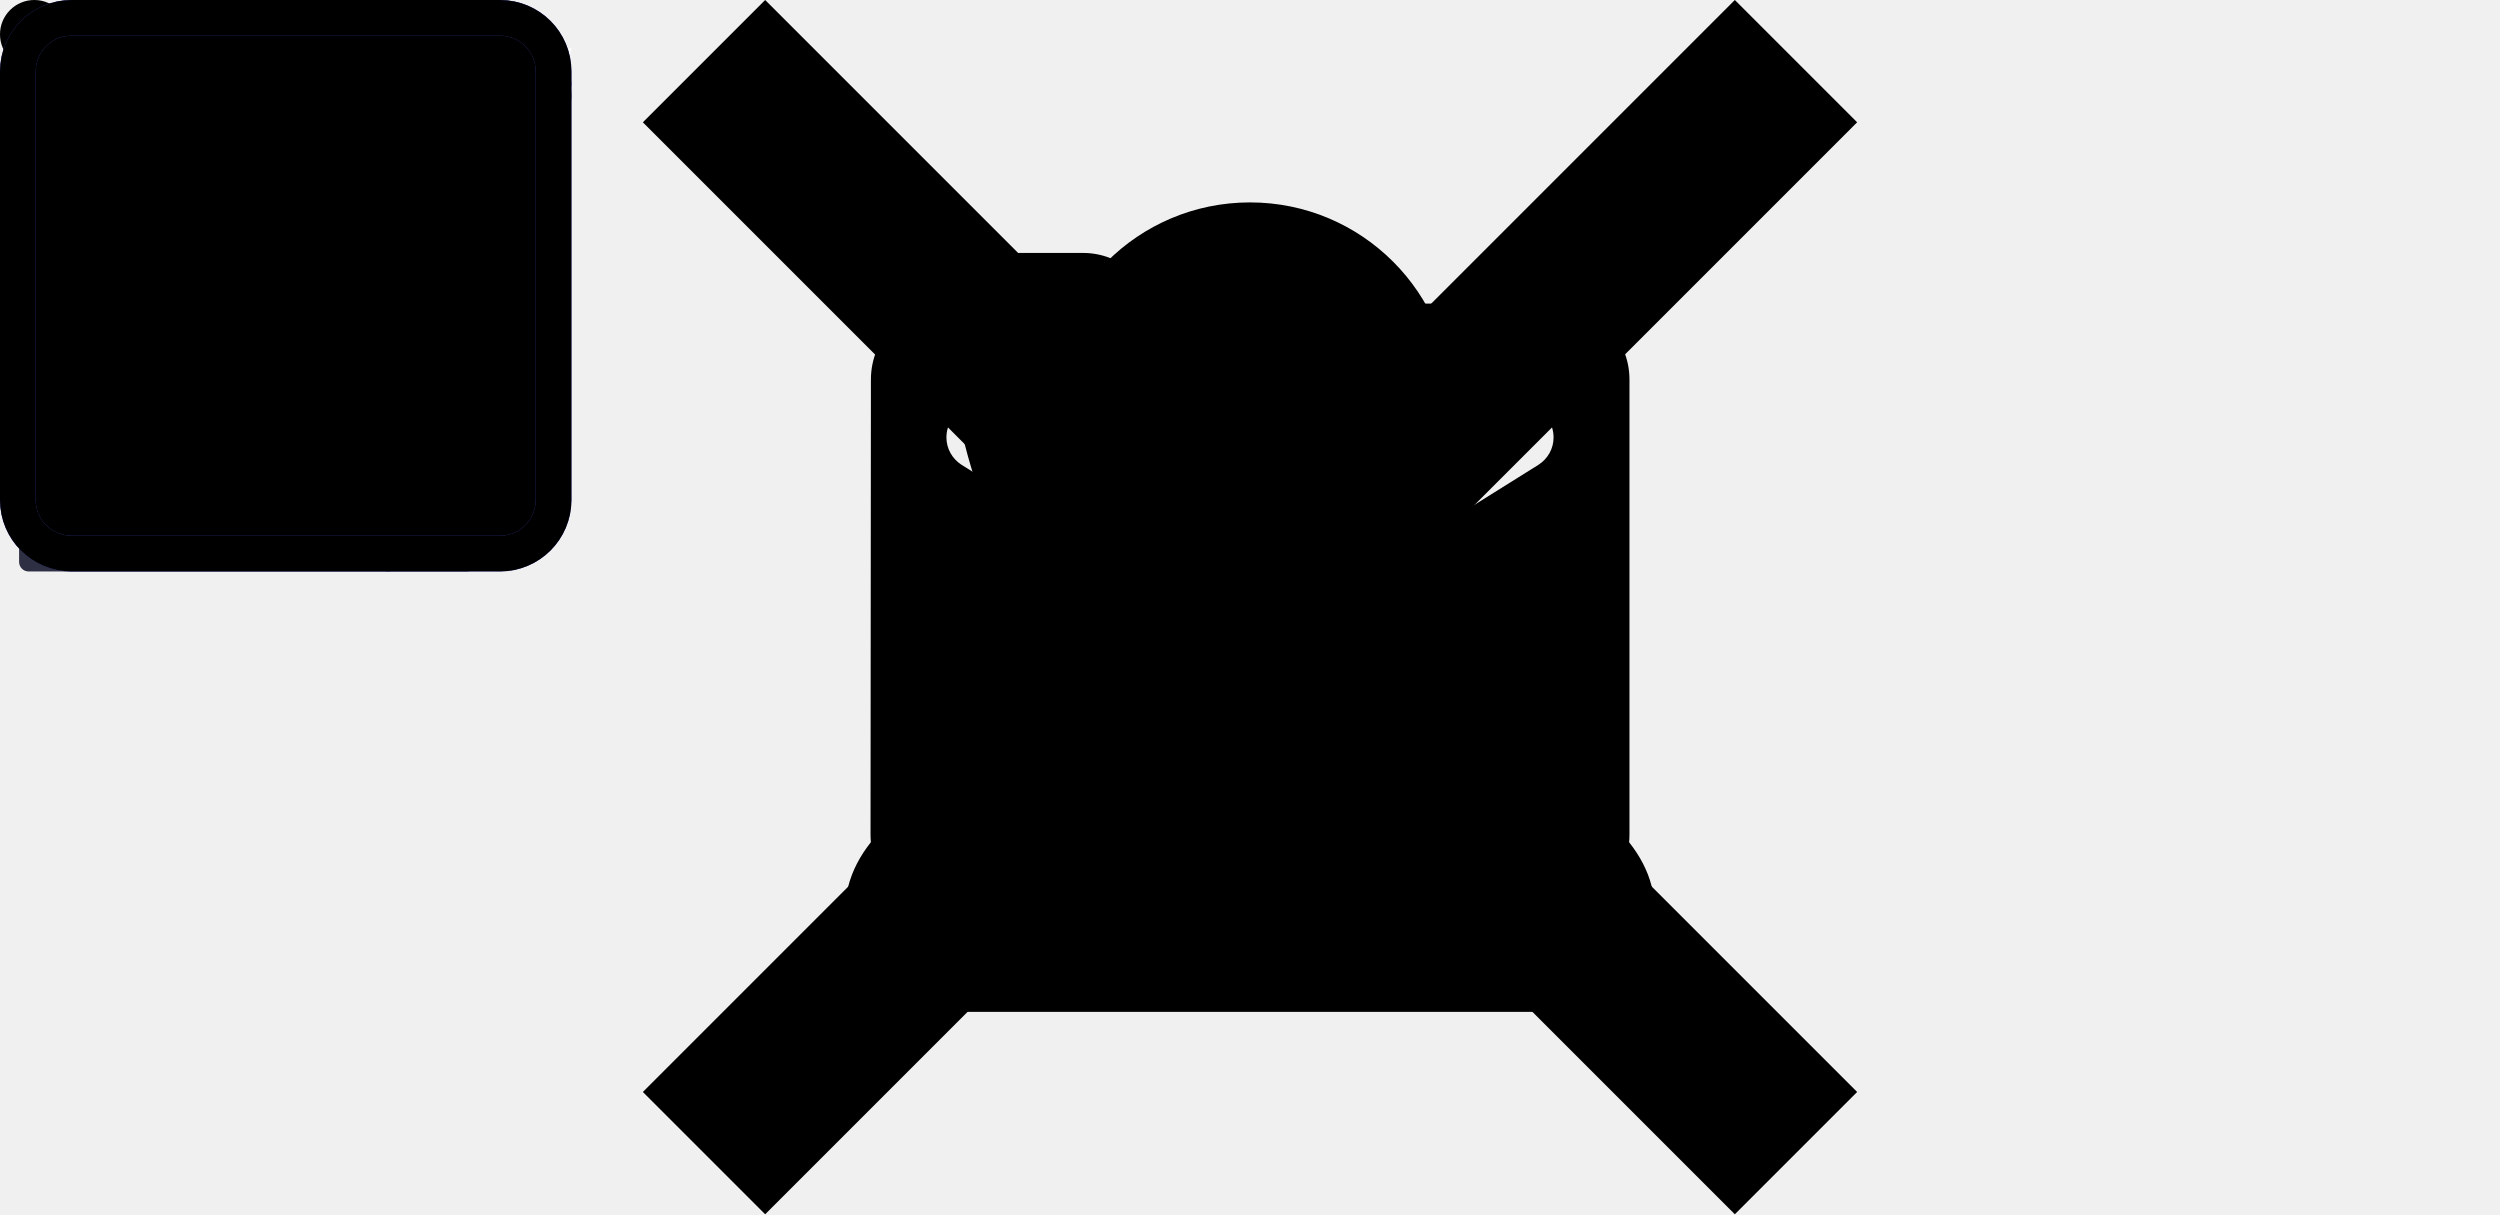
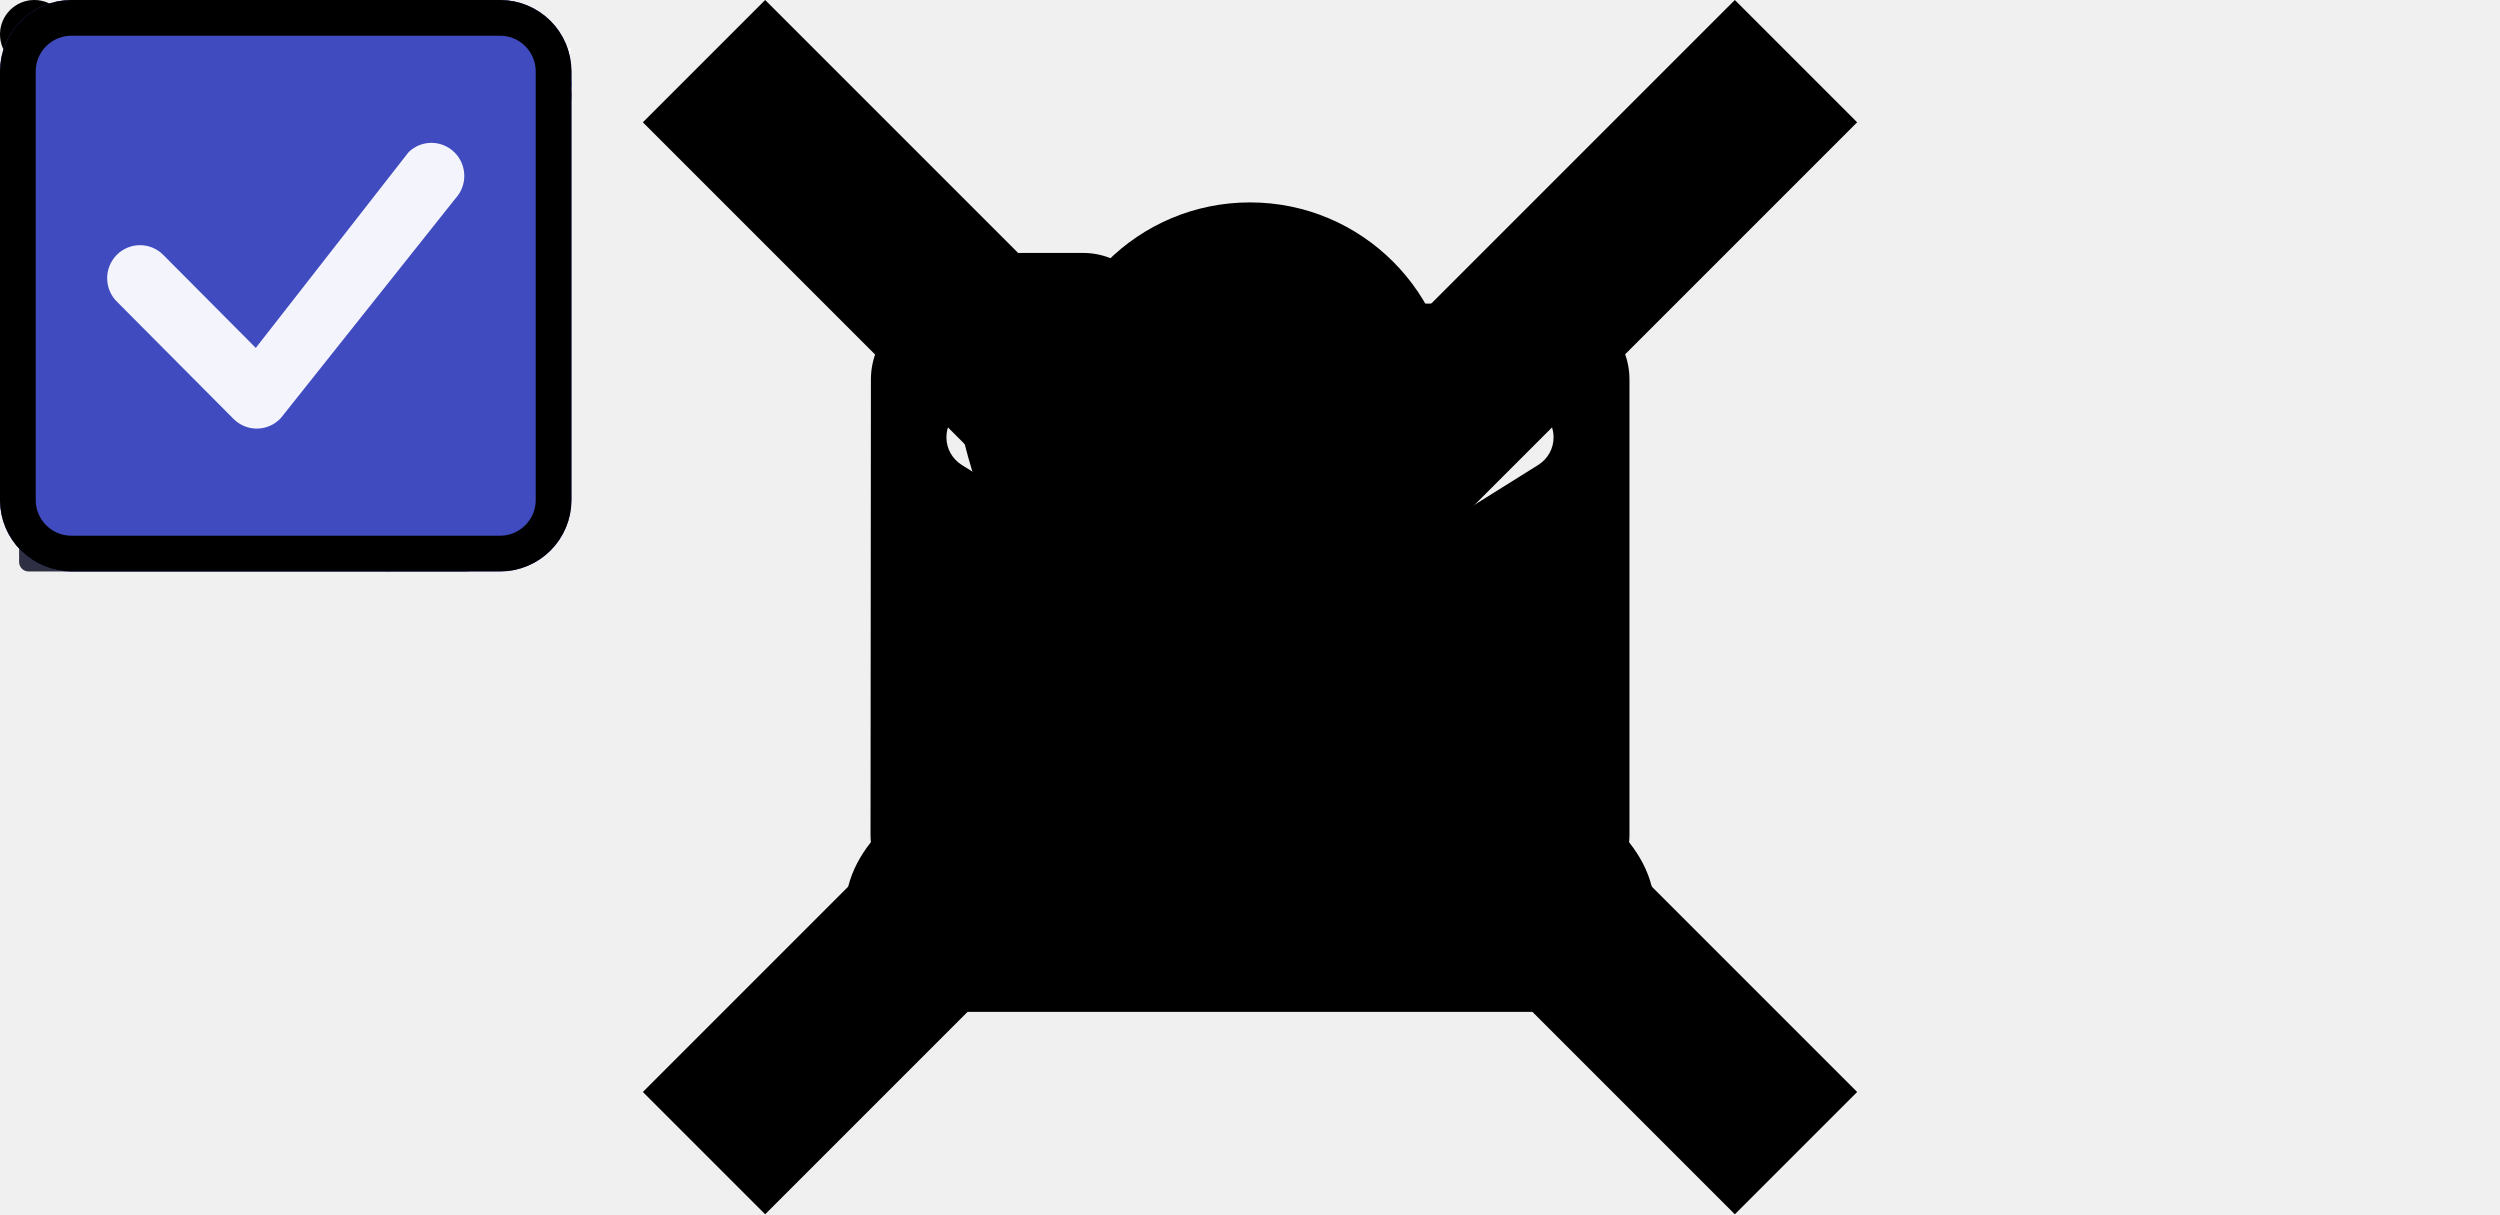
<svg xmlns="http://www.w3.org/2000/svg" version="1.1" width="140" height="68" viewBox="0 0 140 68">
  <svg id="icon-twitter" width="16" height="16" viewBox="0 0 32 32" x="0" y="0">
    <path d="M32 6.078c-1.19 0.522-2.458 0.868-3.78 1.036 1.36-0.812 2.398-2.088 2.886-3.626-1.268 0.756-2.668 1.29-4.16 1.588-1.204-1.282-2.92-2.076-4.792-2.076-3.632 0-6.556 2.948-6.556 6.562 0 0.52 0.044 1.020 0.152 1.496-5.454-0.266-10.28-2.88-13.522-6.862-0.566 0.982-0.898 2.106-0.898 3.316 0 2.272 1.17 4.286 2.914 5.452-1.054-0.020-2.088-0.326-2.964-0.808 0 0.020 0 0.046 0 0.072 0 3.188 2.274 5.836 5.256 6.446-0.534 0.146-1.116 0.216-1.72 0.216-0.42 0-0.844-0.024-1.242-0.112 0.85 2.598 3.262 4.508 6.13 4.57-2.232 1.746-5.066 2.798-8.134 2.798-0.538 0-1.054-0.024-1.57-0.090 2.906 1.874 6.35 2.944 10.064 2.944 12.072 0 18.672-10 18.672-18.668 0-0.29-0.010-0.57-0.024-0.848 1.302-0.924 2.396-2.078 3.288-3.406z" />
  </svg>
  <svg id="icon-facebook" width="16" height="16" viewBox="0 0 32 32" x="0" y="0">
    <path d="M21.329 5.313h2.921v-5.088c-0.504-0.069-2.237-0.225-4.256-0.225-4.212 0-7.097 2.649-7.097 7.519v4.481h-4.648v5.688h4.648v14.312h5.699v-14.311h4.46l0.708-5.688h-5.169v-3.919c0.001-1.644 0.444-2.769 2.735-2.769z" />
  </svg>
  <svg id="icon-instagram" width="16" height="16" viewBox="0 0 32 32" x="0" y="0">
    <path d="M31.969 9.408c-0.075-1.7-0.35-2.869-0.744-3.882-0.406-1.075-1.031-2.038-1.85-2.838-0.8-0.813-1.769-1.444-2.832-1.844-1.019-0.394-2.182-0.669-3.882-0.744-1.713-0.081-2.257-0.1-6.601-0.1s-4.888 0.019-6.595 0.094c-1.7 0.075-2.869 0.35-3.882 0.744-1.075 0.406-2.038 1.031-2.838 1.85-0.813 0.8-1.444 1.769-1.844 2.832-0.394 1.019-0.669 2.182-0.744 3.882-0.081 1.713-0.1 2.257-0.1 6.601s0.019 4.888 0.094 6.595c0.075 1.7 0.35 2.869 0.744 3.882 0.406 1.075 1.038 2.038 1.85 2.838 0.8 0.813 1.769 1.444 2.832 1.844 1.019 0.394 2.182 0.669 3.882 0.744 1.706 0.075 2.25 0.094 6.595 0.094s4.888-0.019 6.595-0.094c1.7-0.075 2.869-0.35 3.882-0.744 2.151-0.831 3.851-2.532 4.682-4.682 0.394-1.019 0.669-2.182 0.744-3.882 0.075-1.707 0.094-2.25 0.094-6.595s-0.006-4.888-0.081-6.595zM29.087 22.473c-0.069 1.563-0.331 2.407-0.55 2.969-0.538 1.394-1.644 2.5-3.038 3.038-0.563 0.219-1.413 0.481-2.969 0.55-1.688 0.075-2.194 0.094-6.464 0.094s-4.782-0.019-6.464-0.094c-1.563-0.069-2.407-0.331-2.969-0.55-0.694-0.256-1.325-0.663-1.838-1.194-0.531-0.519-0.938-1.144-1.194-1.838-0.219-0.563-0.481-1.413-0.55-2.969-0.075-1.688-0.094-2.194-0.094-6.464s0.019-4.782 0.094-6.464c0.069-1.563 0.331-2.407 0.55-2.969 0.256-0.694 0.663-1.325 1.2-1.838 0.519-0.531 1.144-0.938 1.838-1.194 0.563-0.219 1.413-0.481 2.969-0.55 1.688-0.075 2.194-0.094 6.464-0.094 4.276 0 4.782 0.019 6.464 0.094 1.563 0.069 2.407 0.331 2.969 0.55 0.694 0.256 1.325 0.662 1.838 1.194 0.531 0.519 0.938 1.144 1.194 1.838 0.219 0.563 0.481 1.413 0.55 2.969 0.075 1.688 0.094 2.194 0.094 6.464s-0.019 4.77-0.094 6.458z" />
    <path d="M16.059 7.783c-4.538 0-8.22 3.682-8.22 8.22s3.682 8.22 8.22 8.22c4.538 0 8.22-3.682 8.22-8.22s-3.682-8.22-8.22-8.22zM16.059 21.335c-2.944 0-5.332-2.388-5.332-5.332s2.388-5.332 5.332-5.332c2.944 0 5.332 2.388 5.332 5.332s-2.388 5.332-5.332 5.332z" />
    <path d="M26.524 7.458c0 1.060-0.859 1.919-1.919 1.919s-1.919-0.859-1.919-1.919c0-1.060 0.859-1.919 1.919-1.919s1.919 0.859 1.919 1.919z" />
  </svg>
  <svg id="icon-linkedin" width="16" height="16" viewBox="0 0 32 32" x="0" y="0">
    <path d="M31.992 32v-0.001h0.008v-11.736c0-5.741-1.236-10.164-7.948-10.164-3.227 0-5.392 1.771-6.276 3.449h-0.093v-2.913h-6.364v21.364h6.627v-10.579c0-2.785 0.528-5.479 3.977-5.479 3.399 0 3.449 3.179 3.449 5.657v10.401h6.62z" />
    <path d="M0.528 10.636h6.635v21.364h-6.635v-21.364z" />
    <path d="M3.843-0c-2.121 0-3.843 1.721-3.843 3.843s1.721 3.879 3.843 3.879c2.121 0 3.843-1.757 3.843-3.879-0.001-2.121-1.723-3.843-3.843-3.843v0z" />
  </svg>
  <svg id="icon-antenna" width="32" height="32" viewBox="0 0 32 32" x="0" y="0">
    <path fill="#2e2f42" d="M30.773 22.098l-8.443-8.505 0.937-4.615c0.242 0.094 0.499 0.144 0.758 0.146h0.006c1.192 0.014 2.17-0.941 2.184-2.133s-0.941-2.17-2.133-2.184c-1.192-0.014-2.17 0.941-2.184 2.133-0.003 0.255 0.039 0.509 0.125 0.749l-4.96 0.605-8.091-8.133c-0.099-0.101-0.235-0.159-0.377-0.16-0.14 0.001-0.274 0.056-0.373 0.155l-1.513 1.504c-0.208 0.208-0.208 0.546 0 0.754l0.814 0.826c-3.153 5.798-2.129 12.978 2.519 17.663 0.043 0.041 0.092 0.074 0.146 0.098-0.034 0.18-0.051 0.364-0.052 0.547v6.187h-6.4c-1.472 0.002-2.665 1.195-2.667 2.667v1.067c0 0.295 0.239 0.533 0.533 0.533h24.533c0.295 0 0.533-0.239 0.533-0.533v-1.067c-0.002-1.472-1.195-2.665-2.667-2.667h-6.4v-2.742c1.003 0.21 2.024 0.317 3.049 0.32 2.458-0.003 4.877-0.615 7.040-1.783l0.818 0.823c0.099 0.101 0.235 0.159 0.377 0.16 0.14-0.001 0.274-0.056 0.373-0.155l1.513-1.504c0.208-0.208 0.208-0.546 0-0.754zM23.28 6.233c0.418-0.415 1.093-0.414 1.509 0.004s0.414 1.093-0.004 1.508c-0.2 0.199-0.47 0.31-0.752 0.31h-0.003c-0.589-0.003-1.064-0.483-1.061-1.072 0.002-0.282 0.115-0.552 0.314-0.751h-0.002zM22.024 9.738l-0.598 2.946-1.175-1.182 1.774-1.763zM21.419 8.836l-1.92 1.909-1.485-1.493 3.405-0.415zM24.004 28.8c0.884 0 1.6 0.716 1.6 1.6v0.533h-23.467v-0.533c0-0.884 0.716-1.6 1.6-1.6h20.267zM16.537 26.667v1.067h-5.333v-1.067h5.333zM11.204 25.6v-4.053c0-1.294 1.196-2.347 2.667-2.347s2.667 1.053 2.667 2.347v4.053h-5.333zM17.604 23.904v-2.357c0-1.882-1.675-3.413-3.733-3.413-1.331-0.020-2.576 0.657-3.281 1.786-4.058-4.274-4.971-10.645-2.279-15.887l18.602 18.708c-2.872 1.461-6.165 1.873-9.309 1.163zM28.893 23.22l-21.057-21.181 0.755-0.752 7.935 7.98c0.004 0 0.006 0.007 0.010 0.010l13.115 13.191-0.757 0.752z" />
    <path fill="#4d5ae5" d="M13.876 20.267h-0.005c-0.884-0.001-1.601 0.714-1.602 1.598s0.714 1.601 1.598 1.602h0.005c0.884 0.001 1.601-0.714 1.602-1.598s-0.714-1.601-1.598-1.602zM14.249 22.245c-0.1 0.1-0.236 0.156-0.378 0.155-0.295-0.002-0.532-0.242-0.531-0.536 0.001-0.141 0.057-0.276 0.157-0.375s0.233-0.154 0.373-0.155c0.295 0.002 0.532 0.242 0.531 0.536-0.001 0.141-0.057 0.276-0.157 0.375h0.005z" />
  </svg>
  <svg id="icon-diagram" width="32" height="32" viewBox="0 0 32 32" x="0" y="0">
    <path fill="#4d5ae5" d="M14.925 14.965h1.066v4.798h-1.066v-4.797z" />
    <path fill="#4d5ae5" d="M19.19 17.097h1.066v2.665h-1.066v-2.665z" />
    <path fill="#4d5ae5" d="M10.661 18.696h1.066v1.066h-1.066v-1.066z" />
    <path fill="#4d5ae5" d="M7.463 18.163h1.066v1.599h-1.066v-1.599z" />
    <path fill="#2e2f42" d="M1.599 28.291h25.587c0.883 0 1.599-0.716 1.599-1.599v-2.132c0-0.883-0.716-1.599-1.599-1.599h-0.533v-13.293l3.028-2.868c0.703 0.346 1.553 0.136 2.013-0.499s0.396-1.508-0.152-2.068-1.42-0.644-2.065-0.198c-0.644 0.446-0.873 1.292-0.542 2.002l-2.281 2.163v-1.23c0-0.883-0.716-1.599-1.599-1.599h-21.322c-0.883 0-1.599 0.716-1.599 1.599v15.992h-0.533c-0.883 0-1.599 0.716-1.599 1.599v2.132c0 0.883 0.716 1.599 1.599 1.599zM30.384 4.837c0.294 0 0.533 0.239 0.533 0.533s-0.239 0.533-0.533 0.533c-0.294 0-0.533-0.239-0.533-0.533s0.239-0.533 0.533-0.533zM3.198 6.969c0-0.294 0.239-0.533 0.533-0.533h21.322c0.294 0 0.533 0.239 0.533 0.533v2.239l-1.066 1.013v-2.186c0-0.294-0.239-0.533-0.533-0.533h-19.19c-0.294 0-0.533 0.239-0.533 0.533v13.326c0 0.294 0.239 0.533 0.533 0.533h19.19c0.294 0 0.533-0.239 0.533-0.533v-9.674l1.066-1.010v12.284h-22.388v-15.992zM7.996 13.899c-0.721-0.002-1.354 0.478-1.546 1.174s0.105 1.433 0.725 1.801c0.62 0.368 1.41 0.276 1.928-0.226l1.853 0.93c0.215 0.108 0.476 0.057 0.636-0.123l3.939-4.431 3.872 2.901c0.208 0.156 0.498 0.139 0.686-0.039l3.365-3.188v8.131h-18.124v-12.26h18.124v2.66l-3.771 3.572-3.904-2.927c-0.222-0.166-0.534-0.135-0.718 0.072l-3.993 4.493-1.493-0.746c0.011-0.064 0.018-0.129 0.020-0.193 0-0.883-0.716-1.599-1.599-1.599zM8.529 15.498c0 0.294-0.239 0.533-0.533 0.533s-0.533-0.239-0.533-0.533c0-0.294 0.239-0.533 0.533-0.533s0.533 0.239 0.533 0.533zM11.727 24.027h5.331v0.533c0 0.294-0.239 0.533-0.533 0.533h-4.264c-0.294 0-0.533-0.239-0.533-0.533v-0.533zM1.066 24.56c0-0.294 0.239-0.533 0.533-0.533h9.062v0.533c0 0.883 0.716 1.599 1.599 1.599h4.264c0.883 0 1.599-0.716 1.599-1.599v-0.533h9.062c0.294 0 0.533 0.239 0.533 0.533v2.132c0 0.294-0.239 0.533-0.533 0.533h-25.587c-0.294 0-0.533-0.239-0.533-0.533v-2.132z" />
  </svg>
  <svg id="icon-clock" width="32" height="32" viewBox="0 0 32 32" x="0" y="0">
    <path fill="#2e2f42" d="M31.297 15.301c-0.002-8.452-6.855-15.303-15.308-15.301s-15.303 6.855-15.301 15.308c0.001 6.658 4.307 12.551 10.649 14.576 0.061 0.019 0.124 0.029 0.187 0.029 0.121-0 0.239-0.032 0.342-0.094 0.135-0.080 0.236-0.207 0.283-0.356l3.865-12.25c1.057-0.005 1.909-0.866 1.903-1.923s-0.866-1.909-1.923-1.903c-0.284 0.001-0.565 0.067-0.82 0.191l-5.106-5.107c-0.253-0.245-0.657-0.238-0.902 0.016-0.239 0.247-0.239 0.639 0 0.886l5.103 5.109c-0.392 0.799-0.168 1.764 0.536 2.309l-3.683 11.673c-7.278-2.681-11.004-10.754-8.323-18.032s10.754-11.004 18.032-8.323c7.278 2.681 11.004 10.754 8.323 18.032-1.31 3.556-4.001 6.431-7.462 7.973l-0.398-1.874c-0.073-0.345-0.411-0.565-0.756-0.492-0.109 0.023-0.209 0.074-0.293 0.148l-3.837 3.426c-0.263 0.234-0.287 0.637-0.052 0.9 0.076 0.085 0.174 0.149 0.283 0.184l4.899 1.564c0.335 0.108 0.694-0.077 0.802-0.412 0.034-0.106 0.040-0.219 0.017-0.328l-0.391-1.839c5.664-2.388 9.342-7.942 9.329-14.089zM15.992 14.664c0.352 0 0.638 0.286 0.638 0.638s-0.286 0.638-0.638 0.638c-0.352 0-0.638-0.285-0.638-0.638s0.285-0.638 0.638-0.638zM18.093 29.528l2.184-1.948 0.603 2.84-2.787-0.892z" />
    <path fill="#4d5ae5" d="M15.354 3.185v1.275c0 0.352 0.285 0.638 0.638 0.638s0.638-0.285 0.638-0.638v-1.275c0-0.352-0.286-0.638-0.638-0.638s-0.638 0.286-0.638 0.638z" />
    <path fill="#4d5ae5" d="M3.876 14.664c-0.352 0-0.638 0.286-0.638 0.638s0.285 0.638 0.638 0.638h1.275c0.352 0 0.638-0.285 0.638-0.638s-0.285-0.638-0.638-0.638h-1.275z" />
    <path fill="#4d5ae5" d="M28.108 15.939c0.352 0 0.638-0.285 0.638-0.638s-0.285-0.638-0.638-0.638h-1.275c-0.352 0-0.638 0.286-0.638 0.638s0.286 0.638 0.638 0.638h1.275z" />
  </svg>
  <svg id="icon-astronaut" width="32" height="32" viewBox="0 0 32 32" x="0" y="0">
    <path fill="#4d5ae5" d="M31.974 4.524c-0.063-0.193-0.229-0.333-0.43-0.363l-1.91-0.278-0.855-1.731c-0.179-0.365-0.777-0.365-0.956 0l-0.855 1.731-1.91 0.278c-0.201 0.029-0.367 0.17-0.431 0.363-0.062 0.193-0.011 0.405 0.135 0.547l1.383 1.348-0.326 1.903c-0.034 0.2 0.048 0.402 0.212 0.522 0.166 0.121 0.382 0.135 0.562 0.040l1.709-0.899 1.709 0.899c0.078 0.041 0.164 0.061 0.249 0.061 0.11 0 0.221-0.034 0.314-0.102 0.164-0.119 0.246-0.322 0.212-0.522l-0.326-1.903 1.383-1.348c0.145-0.142 0.197-0.354 0.135-0.547zM29.511 5.851c-0.125 0.122-0.183 0.299-0.153 0.472l0.191 1.114-1-0.526c-0.078-0.041-0.163-0.061-0.249-0.061s-0.17 0.020-0.249 0.061l-1.001 0.526 0.191-1.114c0.030-0.173-0.028-0.349-0.153-0.472l-0.81-0.789 1.119-0.163c0.174-0.025 0.324-0.134 0.402-0.292l0.5-1.013 0.5 1.013c0.078 0.157 0.228 0.267 0.402 0.292l1.119 0.163-0.809 0.789z" />
    <path fill="#4d5ae5" d="M26.133 20.522h-1.067v1.067h1.067v-1.067z" />
    <path fill="#4d5ae5" d="M26.133 22.656h-1.067v1.067h1.067v-1.067z" />
    <path fill="#4d5ae5" d="M27.2 21.589h-1.067v1.067h1.067v-1.067z" />
    <path fill="#4d5ae5" d="M25.067 21.589h-1.067v1.067h1.067v-1.067z" />
    <path fill="#4d5ae5" d="M22.4 26.389h-1.067v1.067h1.067v-1.067z" />
    <path fill="#4d5ae5" d="M22.4 28.522h-1.067v1.067h1.067v-1.067z" />
    <path fill="#4d5ae5" d="M23.467 27.456h-1.067v1.067h1.067v-1.067z" />
    <path fill="#4d5ae5" d="M21.333 27.456h-1.067v1.067h1.067v-1.067z" />
    <path fill="#4d5ae5" d="M16 24.256h-1.067v1.067h1.067v-1.067z" />
    <path fill="#4d5ae5" d="M16 26.389h-1.067v1.067h1.067v-1.067z" />
    <path fill="#4d5ae5" d="M17.067 25.322h-1.067v1.067h1.067v-1.067z" />
    <path fill="#4d5ae5" d="M14.933 25.322h-1.067v1.067h1.067v-1.067z" />
    <path fill="#4d5ae5" d="M5.867 6.122h-1.067v1.067h1.067v-1.067z" />
    <path fill="#4d5ae5" d="M5.867 8.255h-1.067v1.067h1.067v-1.067z" />
    <path fill="#4d5ae5" d="M6.933 7.189h-1.067v1.067h1.067v-1.067z" />
    <path fill="#4d5ae5" d="M4.8 7.189h-1.067v1.067h1.067v-1.067z" />
    <path fill="#2e2f42" d="M24.715 14.159c-0.287-0.388-0.709-0.637-1.188-0.705-0.481-0.068-0.956 0.058-1.34 0.352l-1.252 0.96-1.898 1.417-1.358-0.541c2.421-1.086 4.114-3.508 4.114-6.32 0-3.823-3.123-6.933-6.961-6.933s-6.961 3.11-6.961 6.933c0 1.386 0.414 2.674 1.12 3.758l-2.764-0.024c-0.002 0-0.003 0-0.005 0-0.009 0-0.015 0.004-0.023 0.005-0.053 0.002-0.105 0.013-0.155 0.031-0.013 0.005-0.026 0.008-0.038 0.013-0.006 0.003-0.013 0.003-0.019 0.006l-3.233 1.596c-0.001 0-0.001 0-0.001 0.001l-1.893 0.911c-0.021 0.009-0.042 0.021-0.063 0.035-0.755 0.502-1.012 1.489-0.598 2.295 0.22 0.429 0.595 0.745 1.056 0.889 0.178 0.055 0.359 0.083 0.539 0.083 0.29 0 0.577-0.071 0.839-0.211l1.388-0.738 2.264-1.169 1.357-0.008-5.442 5.416c-0.001 0.001-0.001 0.001-0.002 0.001l-1.339 1.333c-0.316 0.315-0.49 0.732-0.49 1.178s0.174 0.863 0.49 1.179c0.325 0.323 0.752 0.485 1.179 0.485s0.854-0.162 1.18-0.485l1.314-1.309 1.741-1.3 0.901 0.897-1.762 1.754c-0 0.001-0.001 0.001-0.002 0.001l-1.339 1.333c-0.316 0.315-0.49 0.732-0.49 1.178s0.174 0.863 0.49 1.179c0.325 0.323 0.753 0.485 1.18 0.485s0.855-0.162 1.18-0.485l3.482-3.467c0.001-0.001 0.001-0.001 0.001-0.002l1.010-1-0.004-0.004c0.006-0.006 0.015-0.009 0.022-0.015l5.166-5.658 3.471 0.494c0.025 0.004 0.050 0.005 0.075 0.005 0.065 0 0.127-0.015 0.187-0.038 0.018-0.006 0.033-0.015 0.050-0.023 0.019-0.010 0.039-0.015 0.058-0.027l3.213-2.133c0.012-0.008 0.018-0.021 0.029-0.029 0.013-0.010 0.029-0.014 0.041-0.026l1.271-1.191c0.662-0.62 0.753-1.635 0.212-2.362zM2.13 17.77c-0.173 0.093-0.37 0.111-0.558 0.052-0.187-0.058-0.338-0.186-0.427-0.358-0.161-0.314-0.068-0.695 0.214-0.902l1.314-0.632 0.449 1.313-0.992 0.527zM5.628 15.942l-1.548 0.8-0.439-1.283 2.027-1.001-0.040 1.484zM20.727 9.322c0 0.918-0.219 1.785-0.599 2.559l-4.181-1.899c-0.044-0.573-0.341-1.075-0.788-1.388l1.464-4.86c2.378 0.756 4.105 2.974 4.105 5.588zM8.938 9.322c0-3.235 2.644-5.867 5.894-5.867 0.253 0 0.5 0.021 0.745 0.052l-1.432 4.754c-0.019-0.001-0.037-0.006-0.057-0.006-1.033 0-1.873 0.837-1.873 1.867s0.84 1.867 1.873 1.867c0.694 0 1.294-0.383 1.618-0.945l3.862 1.755c-1.075 1.446-2.795 2.39-4.737 2.39-3.25 0-5.894-2.632-5.894-5.867zM14.894 10.122c0 0.441-0.362 0.8-0.806 0.8s-0.806-0.359-0.806-0.8c0-0.441 0.362-0.8 0.806-0.8s0.806 0.359 0.806 0.8zM2.465 25.146c-0.236 0.234-0.619 0.234-0.854 0.001-0.114-0.114-0.176-0.263-0.176-0.423s0.062-0.309 0.176-0.421l0.962-0.958 0.851 0.848-0.959 0.955zM5.679 28.88c-0.236 0.234-0.619 0.235-0.855 0.001-0.114-0.114-0.176-0.263-0.176-0.423s0.062-0.309 0.176-0.421l0.963-0.959 0.852 0.848-0.96 0.955zM9.16 25.411c-0.001 0-0.001 0-0.002 0.001l-1.765 1.76-0.852-0.848 1.763-1.755c0 0 0 0 0-0s0.001-0.001 0.002-0.001c0.040-0.040 0.065-0.088 0.090-0.135 0.007-0.014 0.020-0.026 0.026-0.040 0.017-0.041 0.019-0.085 0.026-0.129 0.003-0.025 0.014-0.047 0.014-0.073 0-0.036-0.013-0.070-0.020-0.106-0.006-0.032-0.006-0.065-0.019-0.095-0.020-0.050-0.055-0.094-0.091-0.138-0.010-0.012-0.014-0.027-0.025-0.038 0 0 0 0-0.001 0s-0.001-0.002-0.001-0.002l-1.607-1.6c-0.017-0.017-0.039-0.024-0.058-0.038-0.028-0.022-0.055-0.042-0.087-0.058-0.030-0.015-0.061-0.024-0.093-0.033-0.034-0.010-0.067-0.017-0.103-0.020-0.033-0.002-0.063 0.001-0.095 0.005-0.036 0.004-0.069 0.009-0.104 0.020-0.034 0.011-0.063 0.027-0.094 0.045-0.020 0.011-0.042 0.015-0.061 0.029l-1.773 1.324-0.901-0.897 2.399-2.386 4.361 4.289-0.928 0.919zM15.979 18.394c-0.015-0.002-0.030 0.004-0.045 0.003-0.039-0.002-0.076 0.001-0.115 0.007-0.030 0.005-0.059 0.011-0.088 0.021-0.034 0.012-0.065 0.028-0.097 0.047-0.030 0.018-0.057 0.037-0.083 0.061-0.013 0.011-0.028 0.017-0.040 0.029l-4.698 5.146-4.328-4.257 2.833-2.818c0.209-0.208 0.21-0.546 0.002-0.755-0.105-0.105-0.243-0.157-0.381-0.156v-0.001l-2.219 0.013 0.028-1.607 3.104 0.027c1.265 1.294 3.029 2.101 4.981 2.101 0.437 0 0.864-0.045 1.279-0.123 0.040 0.032 0.079 0.065 0.13 0.085l2.41 0.96 0.152 0.758 0.178 0.885-3.003-0.427zM20.020 18.572l-0.313-1.558 1.446-1.080 0.947 1.257-2.080 1.381zM23.774 15.741l-0.838 0.785-0.931-1.236 0.831-0.637c0.155-0.119 0.351-0.168 0.543-0.143 0.193 0.027 0.364 0.128 0.48 0.284 0.217 0.292 0.18 0.699-0.085 0.947z" />
    <path fill="#2e2f42" d="M13.602 18.544l-2.143-2.133c-0.207-0.207-0.545-0.207-0.753 0l-2.142 2.133c-0.1 0.101-0.157 0.236-0.157 0.378s0.056 0.278 0.157 0.378l2.142 2.133c0.104 0.103 0.241 0.155 0.377 0.155s0.273-0.052 0.376-0.155l2.143-2.133c0.1-0.1 0.157-0.236 0.157-0.378s-0.057-0.278-0.157-0.378zM11.083 20.303l-1.387-1.381 1.387-1.381 1.387 1.381-1.387 1.381z" />
    <path fill="#2e2f42" d="M17.164 5.071l-0.258 1.036c0.071 0.018 1.738 0.452 1.738 2.149h1.067c-0-2.017-1.666-2.965-2.547-3.185z" />
    <path fill="#2e2f42" d="M19.711 9.322h-1.067v1.067h1.067v-1.067z" />
  </svg>
  <svg id="icon-close-black" viewBox="0 0 32 32" x="0" y="0">
    <path d="M32 3.223 28.777 0 16 12.777 3.223 0 0 3.223 12.777 16 0 28.777 3.223 32 16 19.223 28.777 32 32 28.777 19.223 16 32 3.223z" />
  </svg>
  <svg id="icon-email-black" viewBox="0 0 24 32" x="0" y="0">
    <path d="M20 8H4c-1.1 0-1.99.9-1.99 2L2 22c0 1.1.9 2 2 2h16c1.1 0 2-.9 2-2V10c0-1.1-.9-2-2-2zm-.4 4.25-7.07 4.42c-.32.2-.74.2-1.06 0L4.4 12.25c-.25-.16-.4-.43-.4-.72 0-.67.73-1.07 1.3-.72L12 15l6.7-4.19c.57-.35 1.3.05 1.3.72 0 .29-.15.56-.4.72z" />
  </svg>
  <svg id="icon-person-black" viewBox="0 0 32 32" x="0" y="0">
    <path d="M16 16c2.947 0 5.333-2.387 5.333-5.333S18.946 5.334 16 5.334c-2.947 0-5.333 2.387-5.333 5.333S13.054 16 16 16zm0 2.667c-3.56 0-10.667 1.787-10.667 5.333v1.333c0 .733.6 1.333 1.333 1.333h18.667c.733 0 1.333-.6 1.333-1.333V24c0-3.547-7.107-5.333-10.667-5.333z" />
  </svg>
  <svg id="icon-phone-black" viewBox="0 0 24 32" x="0" y="0">
    <path d="m19.635 18.487-2.451-.28c-.589-.067-1.167.135-1.582.55l-1.775 1.775c-2.731-1.389-4.969-3.618-6.359-6.359l1.785-1.785c.415-.415.618-.994.55-1.582l-.28-2.432c-.116-.975-.936-1.708-1.92-1.708H5.934c-1.09 0-1.997.907-1.93 1.997.511 8.24 7.102 14.821 15.332 15.332 1.09.068 1.997-.839 1.997-1.93v-1.669c.01-.975-.724-1.795-1.698-1.911z" />
  </svg>
  <svg id="icon-send-icon" width="32" height="32" viewBox="0 0 32 32" x="0" y="0">
    <path fill="#fff" d="M32 2.667l-32 15 10.227 3.156 15.773-12.323-11.998 13.488 0.010 0.003-0.012-0.003v7.345l5.735-5.576 7.265 2.242 5-23.333z" />
  </svg>
  <svg id="icon-click" width="32" height="32" viewBox="0 0 32 32" x="0" y="0">
-     <path d="M4 1h24c1.657 0 3 1.343 3 3v24c0 1.657-1.343 3-3 3h-24c-1.657 0-3-1.343-3-3v-24c0-1.657 1.343-3 3-3z" />
-     <path stroke="#404bbf" stroke-linejoin="miter" stroke-linecap="butt" stroke-miterlimit="4" stroke-width="2" d="M4 1h24c1.657 0 3 1.343 3 3v24c0 1.657-1.343 3-3 3h-24c-1.657 0-3-1.343-3-3v-24c0-1.657 1.343-3 3-3z" />
-     <path d="M22.891 8.51c0.346-0.331 0.805-0.514 1.283-0.51s0.934 0.193 1.275 0.53c0.341 0.336 0.538 0.792 0.551 1.272s-0.161 0.945-0.483 1.299l-9.789 12.309c-0.168 0.182-0.371 0.328-0.597 0.43s-0.47 0.156-0.717 0.161c-0.247 0.005-0.493-0.041-0.723-0.134s-0.438-0.232-0.613-0.408l-6.492-6.527c-0.181-0.169-0.326-0.374-0.426-0.601s-0.155-0.472-0.159-0.72c-0.004-0.248 0.041-0.495 0.134-0.725s0.23-0.44 0.405-0.615c0.175-0.176 0.383-0.314 0.612-0.407s0.475-0.139 0.722-0.134c0.247 0.004 0.491 0.059 0.716 0.16s0.429 0.247 0.597 0.429l5.137 5.163 8.521-10.915c0.015-0.019 0.032-0.037 0.049-0.054h-0.002z" />
+     <path fill="#404bbf" d="M4 1h24c1.657 0 3 1.343 3 3v24c0 1.657-1.343 3-3 3h-24c-1.657 0-3-1.343-3-3v-24c0-1.657 1.343-3 3-3z" />
+     <path fill="none" stroke="#404bbf" stroke-linejoin="miter" stroke-linecap="butt" stroke-miterlimit="4" stroke-width="2" d="M4 1h24c1.657 0 3 1.343 3 3v24c0 1.657-1.343 3-3 3h-24c-1.657 0-3-1.343-3-3v-24c0-1.657 1.343-3 3-3z" />
+     <path fill="#f4f4fd" d="M22.891 8.51c0.346-0.331 0.805-0.514 1.283-0.51s0.934 0.193 1.275 0.53c0.341 0.336 0.538 0.792 0.551 1.272s-0.161 0.945-0.483 1.299l-9.789 12.309c-0.168 0.182-0.371 0.328-0.597 0.43s-0.47 0.156-0.717 0.161c-0.247 0.005-0.493-0.041-0.723-0.134s-0.438-0.232-0.613-0.408l-6.492-6.527c-0.181-0.169-0.326-0.374-0.426-0.601s-0.155-0.472-0.159-0.72c-0.004-0.248 0.041-0.495 0.134-0.725s0.23-0.44 0.405-0.615c0.175-0.176 0.383-0.314 0.612-0.407s0.475-0.139 0.722-0.134c0.247 0.004 0.491 0.059 0.716 0.16s0.429 0.247 0.597 0.429l5.137 5.163 8.521-10.915c0.015-0.019 0.032-0.037 0.049-0.054h-0.002z" />
  </svg>
  <svg id="icon-default" width="32" height="32" viewBox="0 0 32 32" x="0" y="0">
    <path fill="none" stroke-linejoin="miter" stroke-linecap="butt" stroke-miterlimit="4" stroke-width="2" stroke="#000" d="M4 1h24c1.657 0 3 1.343 3 3v24c0 1.657-1.343 3-3 3h-24c-1.657 0-3-1.343-3-3v-24c0-1.657 1.343-3 3-3z" />
  </svg>
</svg>
